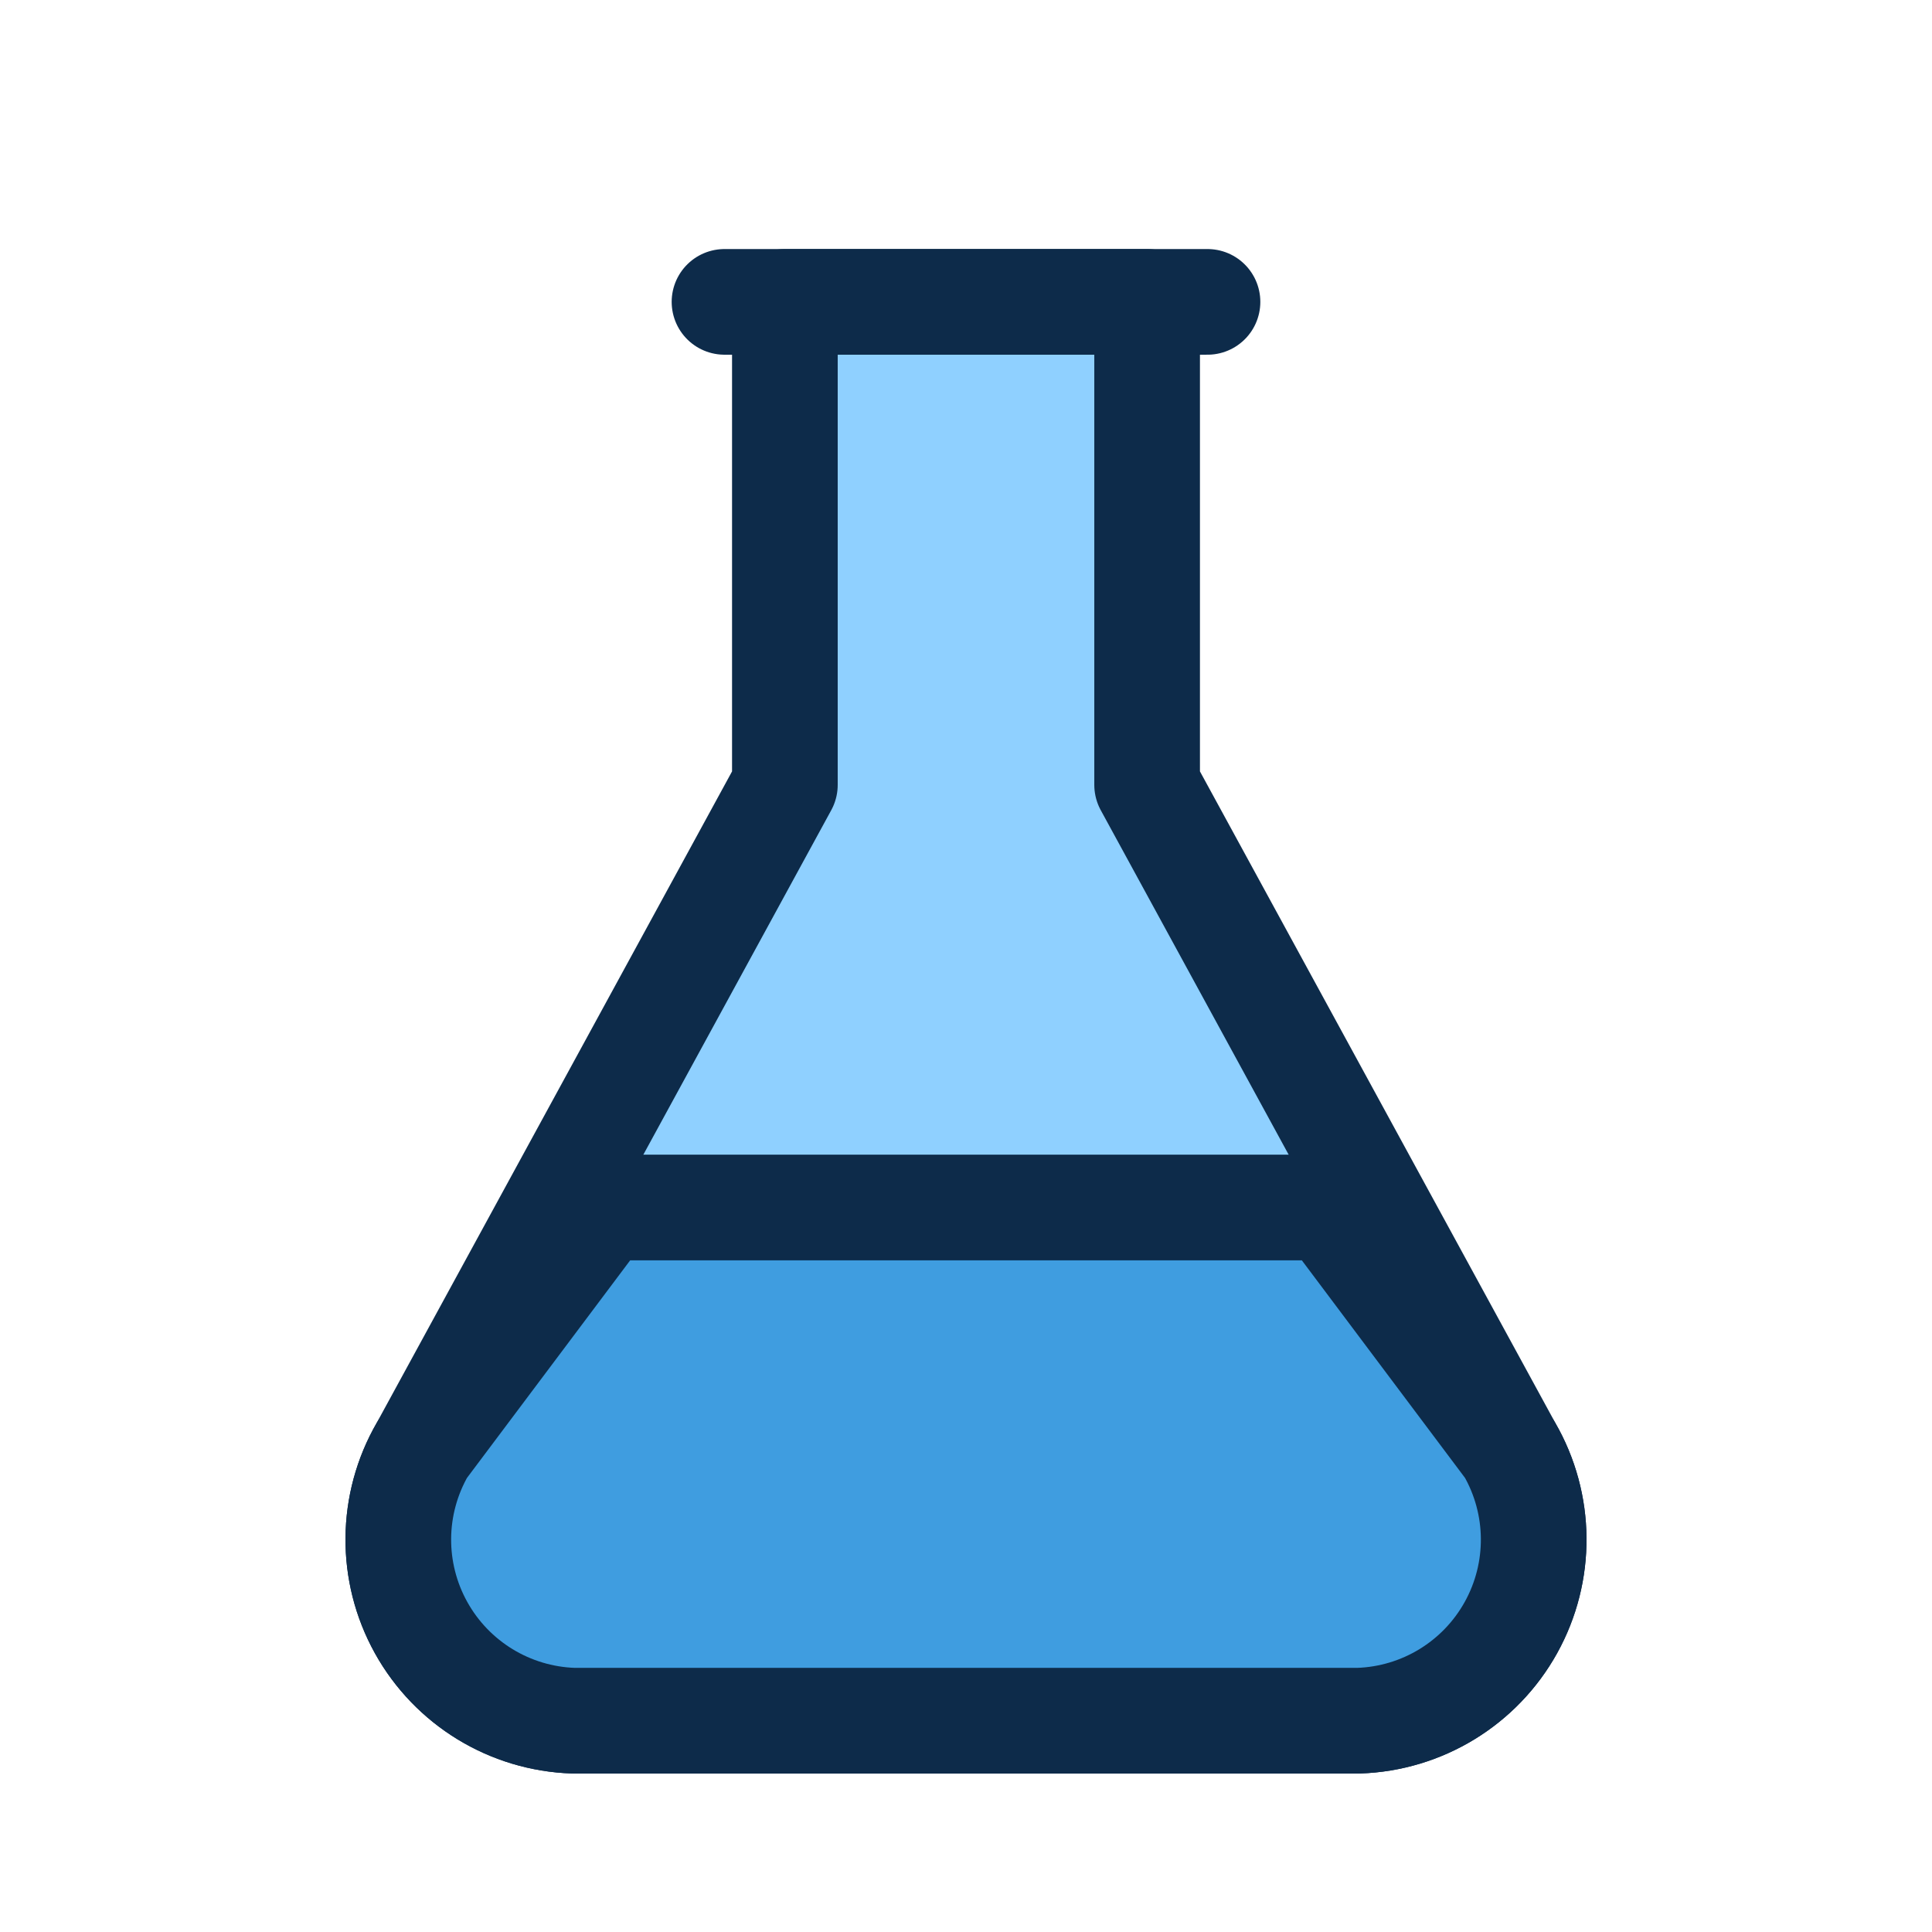
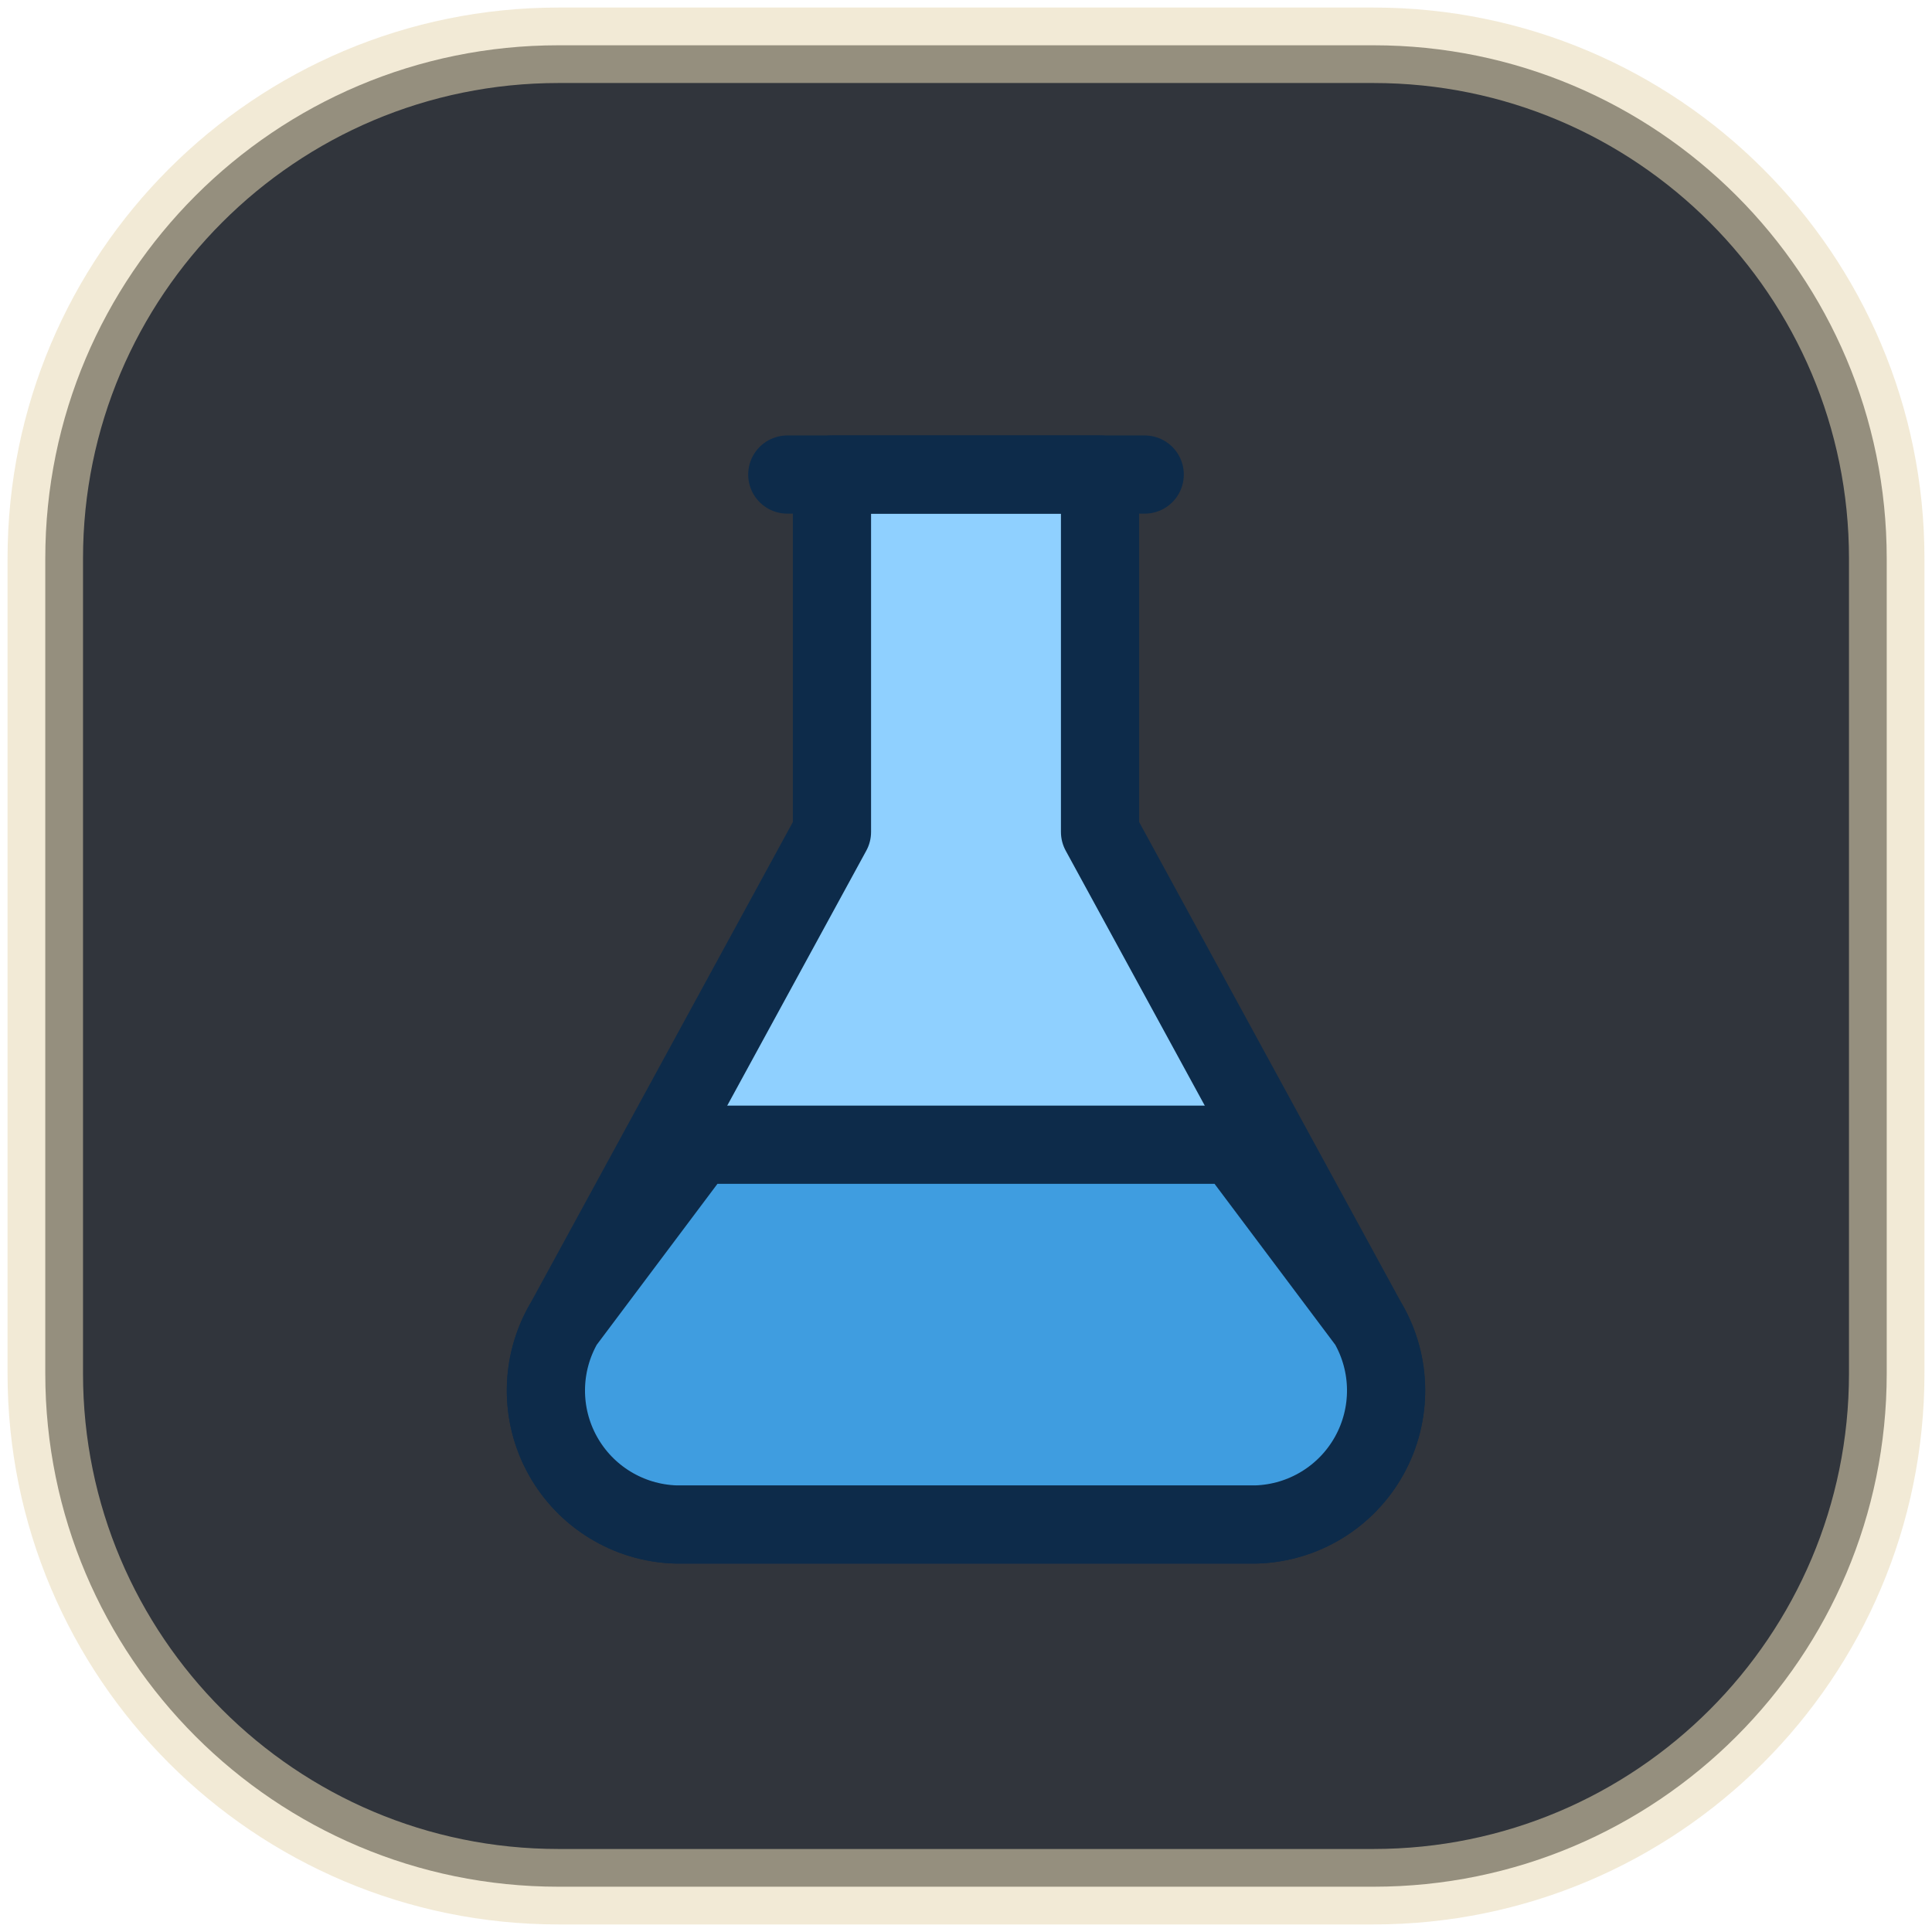
<svg xmlns="http://www.w3.org/2000/svg" width="64" height="64" viewBox="0 0 64 64">
-   <g stroke="#0d2b4a" stroke-width="3.5" stroke-linejoin="round" stroke-linecap="round">
-     <path d="M26 10 h12 v16 l12 22 a6 6 0 0 1 -5 9 H19 a6 6 0 0 1 -5 -9 l12 -22 Z" fill="#8fd0ff" />
-     <path d="M20 40 h24 l6 8 a6 6 0 0 1 -5 9 H19 a6 6 0 0 1 -5 -9 Z" fill="#3f9de0" />
-     <path d="M24 10 h16" />
+   <rect id="yield-plate" x="1.5" y="1.5" width="61" height="61" rx="17" fill="#12161fdd" stroke="#e7d9b4" stroke-width="2.5" stroke-opacity="0.55" />
+   <g transform="translate(32 32) scale(0.74) translate(-32 -32)">
+     <g stroke="#0d2b4a" stroke-width="3.5" stroke-linejoin="round" stroke-linecap="round">
+       <path d="M26 10 h12 v16 l12 22 a6 6 0 0 1 -5 9 H19 a6 6 0 0 1 -5 -9 l12 -22 Z" fill="#8fd0ff" />
+       <path d="M20 40 h24 l6 8 a6 6 0 0 1 -5 9 H19 a6 6 0 0 1 -5 -9 Z" fill="#3f9de0" />
+       <path d="M24 10 h16" />
+     </g>
  </g>
</svg>
